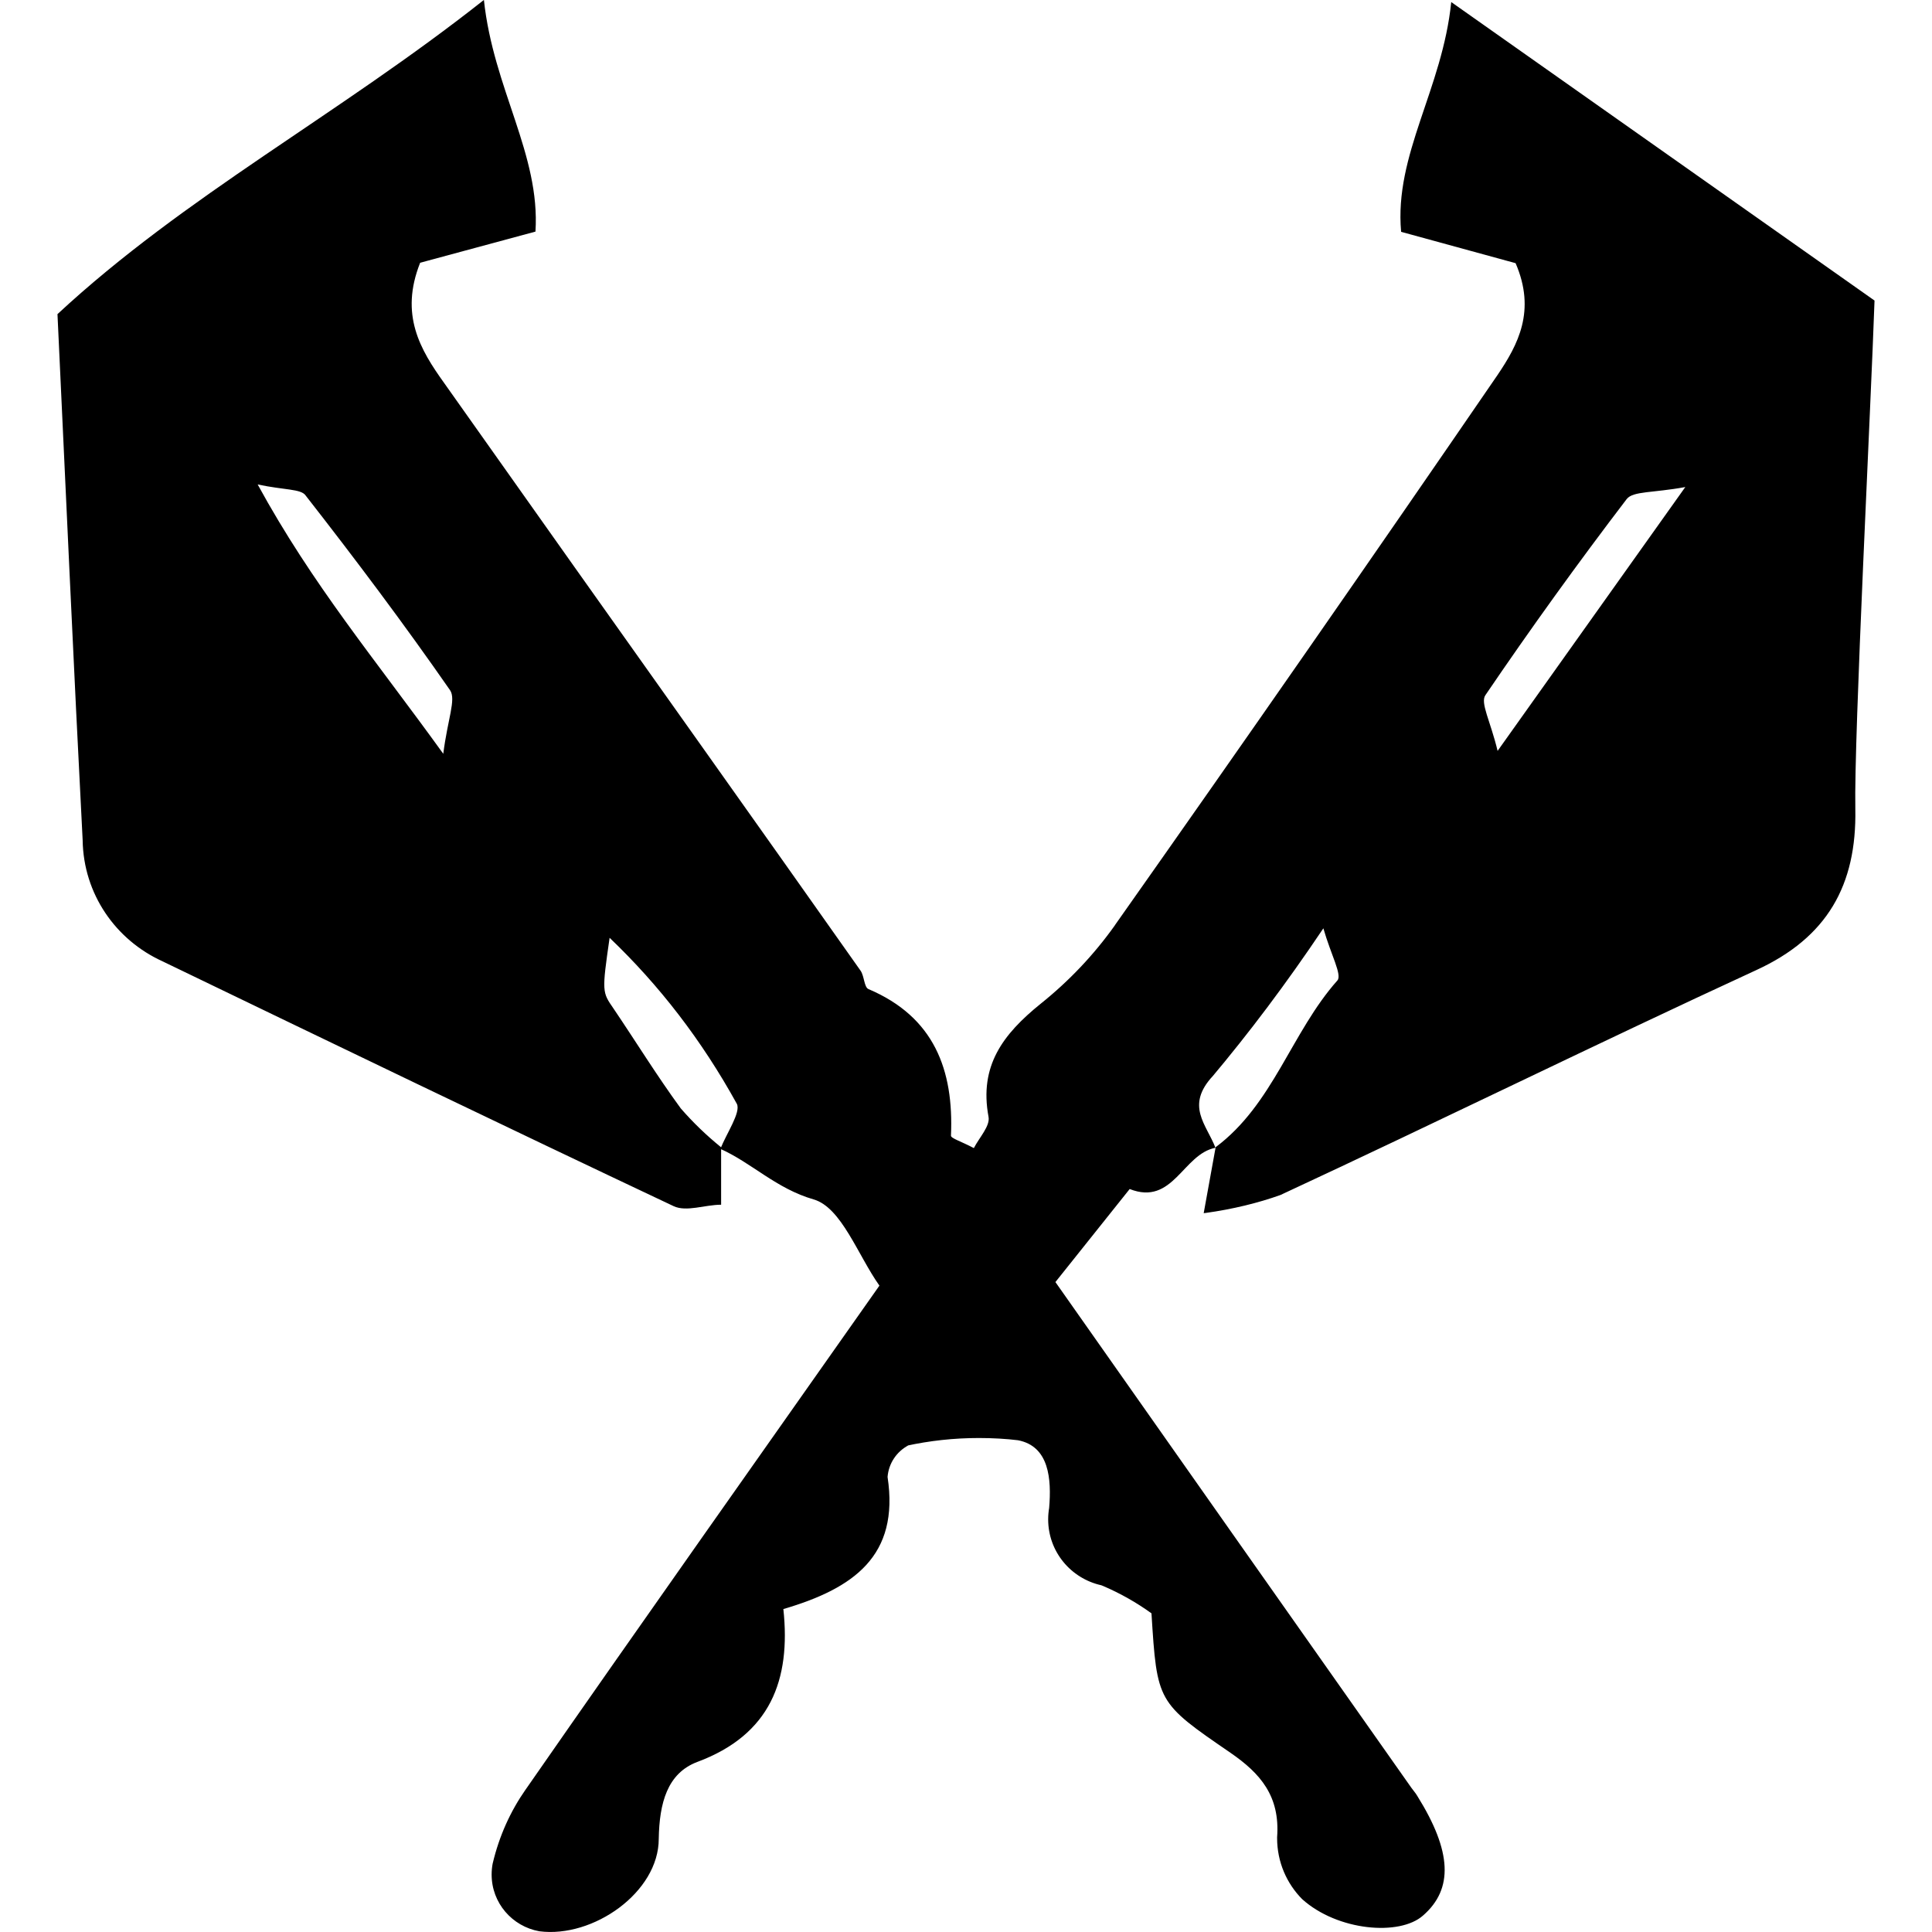
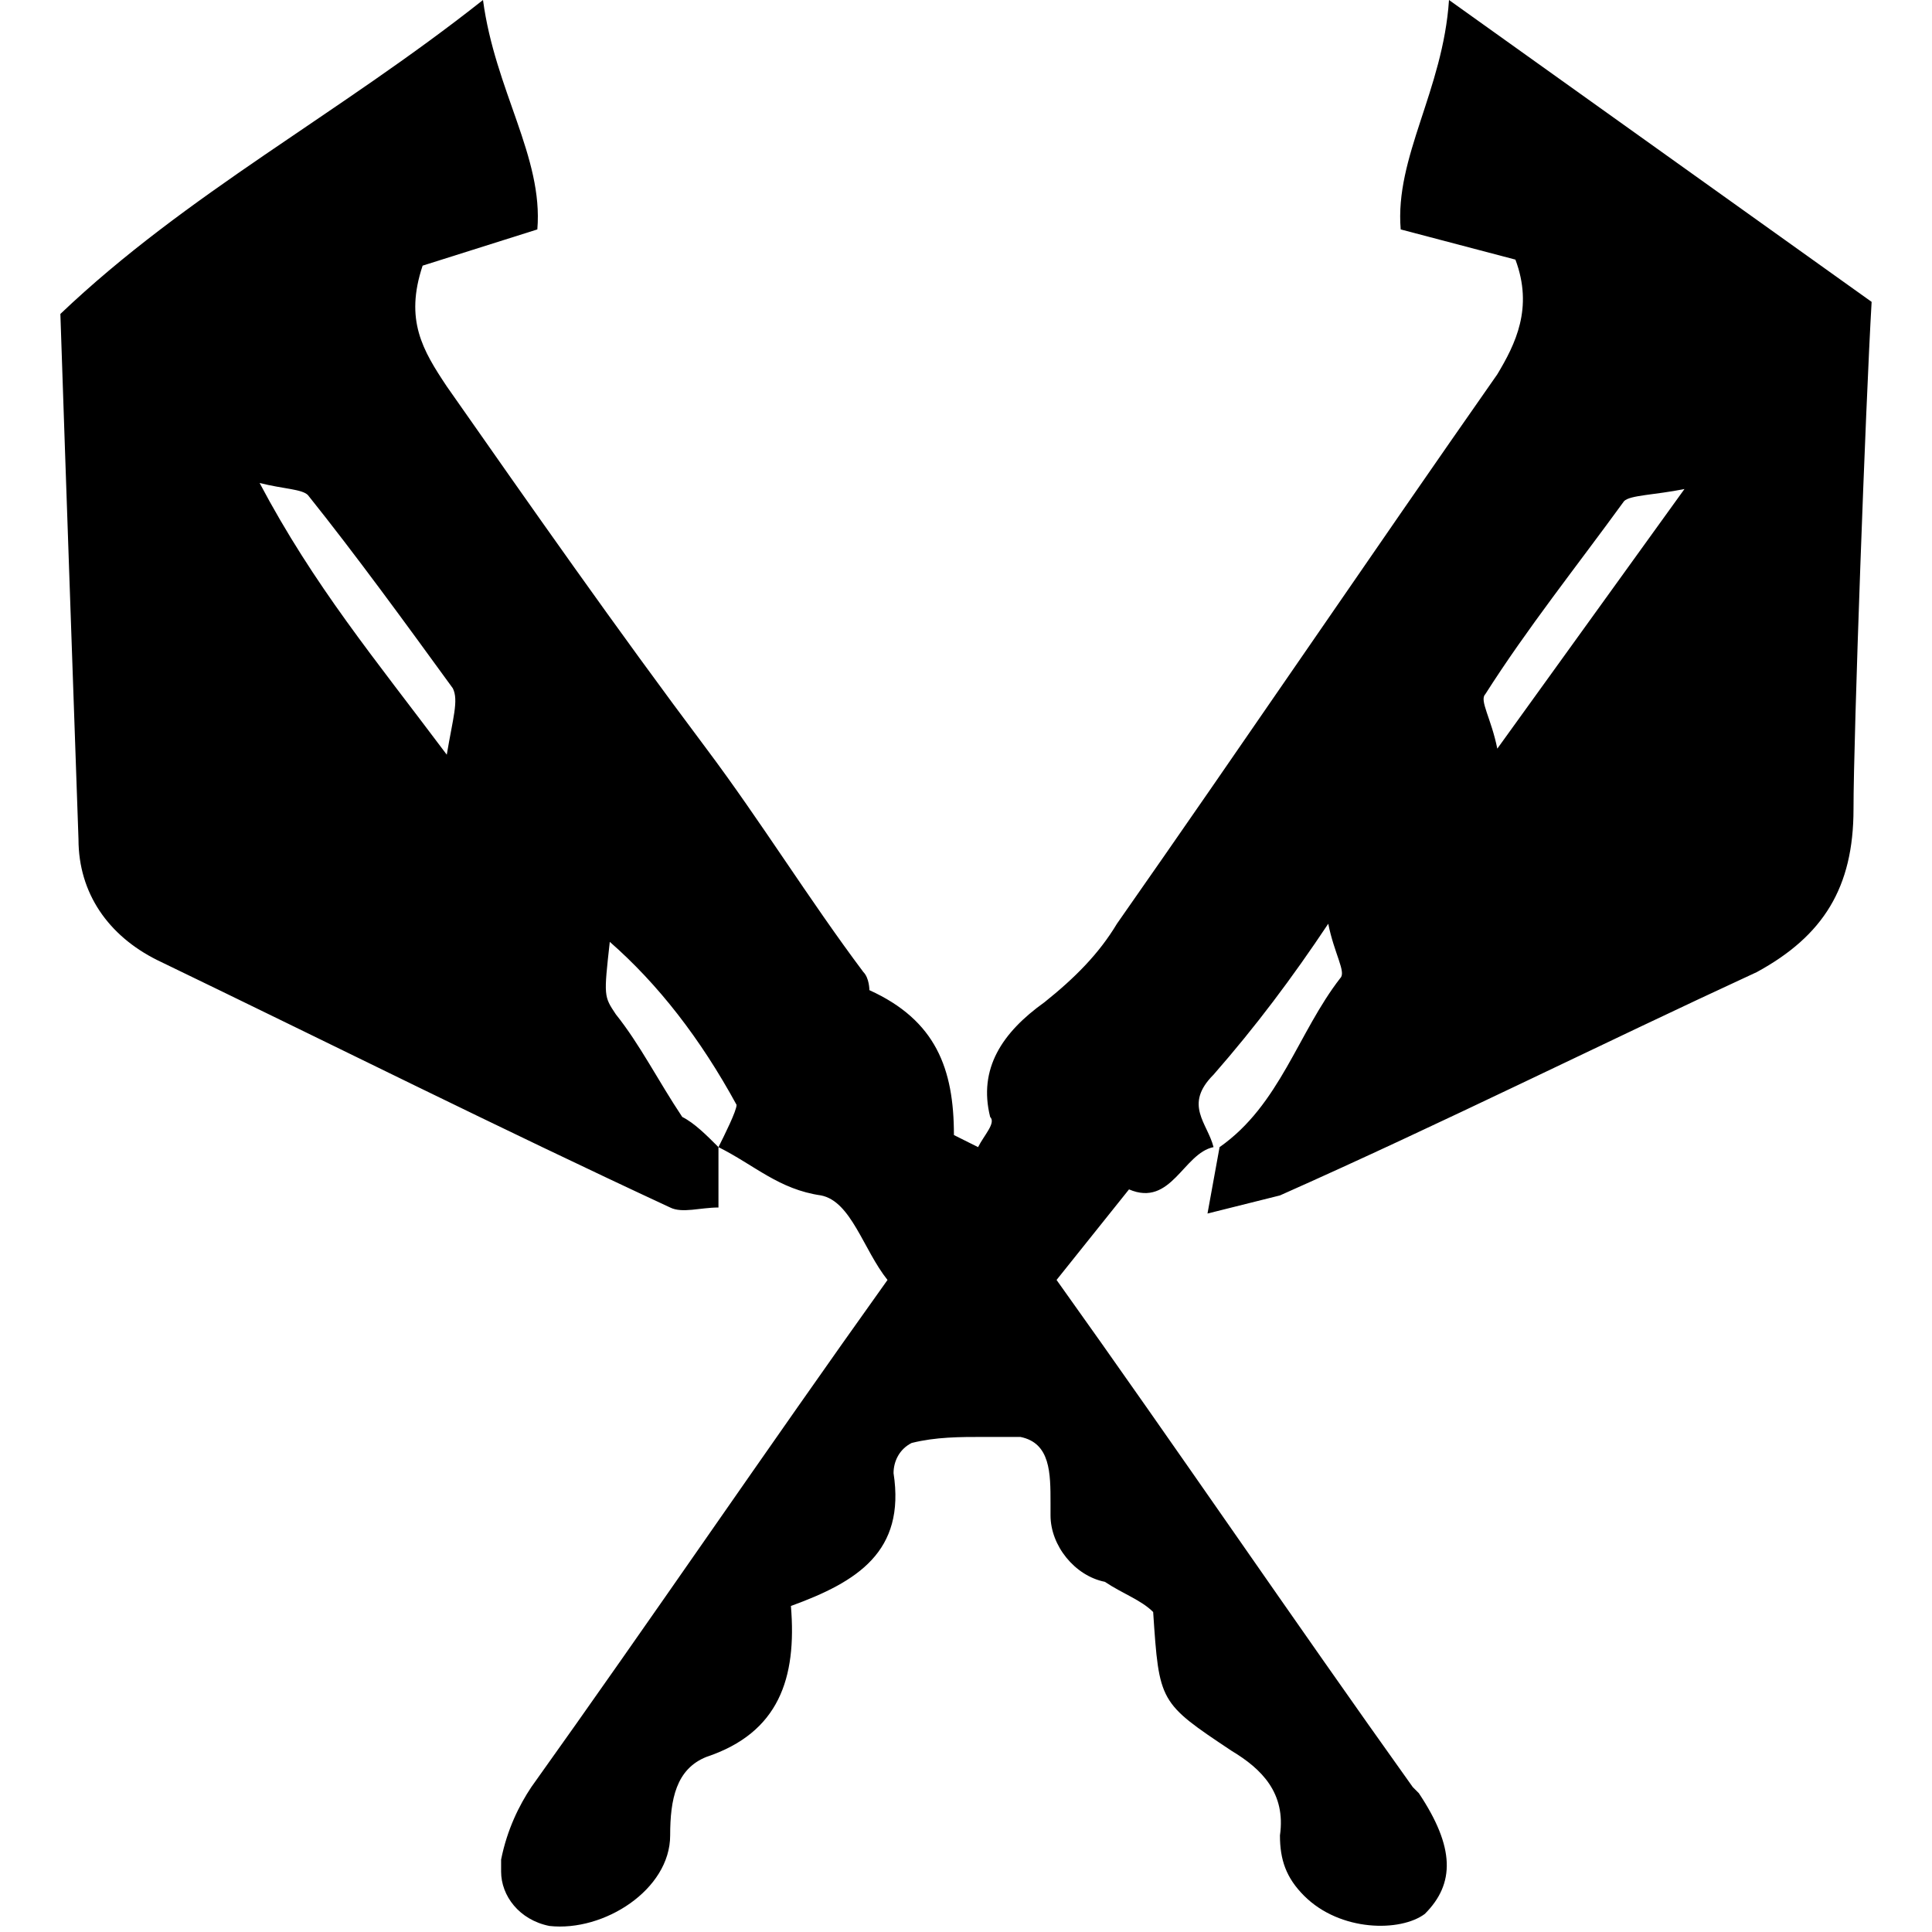
- <svg xmlns="http://www.w3.org/2000/svg" version="1.1" width="32" height="32" viewBox="0 0 32 32">
-   <path d="M11.944 19.001v0.953c-0.267 0-0.574 0.123-0.786 0.024-2.829-1.336-5.648-2.696-8.467-4.056-0.776-0.353-1.308-1.115-1.322-2.004l-0-0.002c-0.15-2.877-0.277-5.754-0.417-8.713 2.112-1.961 4.65-3.297 7.063-5.204 0.157 1.473 0.936 2.559 0.854 3.837l-1.91 0.516c-0.342 0.861 0 1.438 0.4 1.995q2.136 3.020 4.278 6.034 1.312 1.848 2.617 3.697c0.062 0.089 0.058 0.273 0.13 0.304 1.087 0.461 1.415 1.336 1.367 2.429 0 0.044 0.174 0.096 0.379 0.205 0.089-0.174 0.273-0.366 0.243-0.519-0.157-0.844 0.239-1.367 0.864-1.872 0.473-0.379 0.881-0.811 1.224-1.292l0.013-0.020q3.195-4.531 6.328-9.099c0.342-0.506 0.642-1.066 0.301-1.855l-1.896-0.519c-0.116-1.281 0.683-2.361 0.83-3.806l7.011 4.944c-0.058 1.708-0.342 7.227-0.318 8.422 0.024 1.261-0.465 2.129-1.643 2.669-2.638 1.216-5.241 2.498-7.879 3.724-0.365 0.131-0.794 0.236-1.237 0.297l-0.034 0.004 0.198-1.093c0.953-0.711 1.254-1.903 2.016-2.761 0.082-0.092-0.106-0.424-0.232-0.864-0.624 0.929-1.226 1.727-1.867 2.49l0.036-0.044c-0.458 0.495-0.106 0.8 0.044 1.189-0.54 0.102-0.7 0.967-1.421 0.683l-1.23 1.541c1.951 2.774 3.923 5.576 5.897 8.378 0.031 0.044 0.072 0.089 0.099 0.137 0.571 0.916 0.598 1.538 0.092 1.978-0.386 0.342-1.415 0.256-2.002-0.273-0.256-0.259-0.414-0.616-0.414-1.009 0-0.006 0-0.011 0-0.017v0.001c0.051-0.683-0.28-1.059-0.772-1.398-1.216-0.834-1.216-0.834-1.309-2.31-0.24-0.174-0.513-0.33-0.803-0.454l-0.028-0.011c-0.507-0.113-0.88-0.559-0.88-1.092 0-0.066 0.006-0.13 0.017-0.193l-0.001 0.007c0.041-0.485 0-1.025-0.516-1.124-0.194-0.024-0.42-0.037-0.648-0.037-0.414 0-0.818 0.045-1.207 0.13l0.037-0.007c-0.192 0.103-0.324 0.296-0.342 0.521l-0 0.002c0.198 1.305-0.56 1.845-1.726 2.187 0.126 1.175-0.215 2.081-1.425 2.532-0.499 0.188-0.629 0.683-0.639 1.274 0 0.885-1.087 1.647-1.978 1.531-0.451-0.081-0.79-0.47-0.79-0.939 0-0.064 0.006-0.127 0.018-0.188l-0.001 0.006c0.109-0.461 0.295-0.867 0.544-1.224l-0.008 0.012c1.954-2.812 3.933-5.607 5.87-8.361-0.359-0.506-0.629-1.295-1.090-1.428-0.618-0.178-1.025-0.605-1.544-0.837 0.099-0.253 0.342-0.605 0.273-0.745-0.583-1.057-1.284-1.963-2.104-2.747l-0.004-0.004c-0.13 0.902-0.123 0.899 0.065 1.172 0.372 0.55 0.721 1.117 1.114 1.654 0.204 0.234 0.422 0.444 0.657 0.635l0.010 0.008zM4.267 8.023c0.909 1.664 1.944 2.894 3.075 4.462 0.072-0.574 0.215-0.899 0.113-1.052-0.762-1.097-1.565-2.166-2.392-3.225-0.075-0.113-0.352-0.089-0.796-0.184zM27.914 8.067c-0.536 0.099-0.864 0.065-0.97 0.198q-1.213 1.589-2.341 3.249c-0.089 0.126 0.085 0.434 0.202 0.923z" />
+ <svg xmlns="http://www.w3.org/2000/svg" version="1.1" id="Layer_1" x="0px" y="0px" width="32px" height="32px" viewBox="0 0 32 32" style="enable-background:new 0 0 32 32;" xml:space="preserve">
+   <path d="M11.9,19v1c-0.3,0-0.6,0.1-0.8,0c-2.8-1.3-5.6-2.7-8.5-4.1c-0.8-0.4-1.3-1.1-1.3-2v0C1.2,11,1.1,8.2,1,5.2  C3.1,3.2,5.6,1.9,8,0C8.2,1.5,9,2.6,8.9,3.8L7,4.4c-0.3,0.9,0,1.4,0.4,2c1.4,2,2.8,4,4.3,6c0.9,1.2,1.7,2.5,2.6,3.7  c0.1,0.1,0.1,0.3,0.1,0.3c1.1,0.5,1.4,1.3,1.4,2.4c0,0,0.2,0.1,0.4,0.2c0.1-0.2,0.3-0.4,0.2-0.5c-0.2-0.8,0.2-1.4,0.9-1.9  c0.5-0.4,0.9-0.8,1.2-1.3l0,0c2.1-3,4.2-6.1,6.3-9.1c0.3-0.5,0.6-1.1,0.3-1.9l-1.9-0.5C23.1,2.6,23.9,1.5,24,0L31,5  c-0.1,1.7-0.3,7.2-0.3,8.4c0,1.3-0.5,2.1-1.6,2.7c-2.6,1.2-5.2,2.5-7.9,3.7c-0.4,0.1-0.8,0.2-1.2,0.3l0,0l0.2-1.1  c1-0.7,1.3-1.9,2-2.8c0.1-0.1-0.1-0.4-0.2-0.9c-0.6,0.9-1.2,1.7-1.9,2.5l0,0c-0.5,0.5-0.1,0.8,0,1.2c-0.5,0.1-0.7,1-1.4,0.7  l-1.2,1.5c2,2.8,3.9,5.6,5.9,8.4c0,0,0.1,0.1,0.1,0.1c0.6,0.9,0.6,1.5,0.1,2c-0.4,0.3-1.4,0.3-2-0.3c-0.3-0.3-0.4-0.6-0.4-1  c0,0,0,0,0,0v0c0.1-0.7-0.3-1.1-0.8-1.4c-1.2-0.8-1.2-0.8-1.3-2.3c-0.2-0.2-0.5-0.3-0.8-0.5l0,0c-0.5-0.1-0.9-0.6-0.9-1.1  c0-0.1,0-0.1,0-0.2l0,0c0-0.5,0-1-0.5-1.1c-0.2,0-0.4,0-0.6,0c-0.4,0-0.8,0-1.2,0.1l0,0c-0.2,0.1-0.3,0.3-0.3,0.5v0  c0.2,1.3-0.6,1.8-1.7,2.2c0.1,1.2-0.2,2.1-1.4,2.5c-0.5,0.2-0.6,0.7-0.6,1.3c0,0.9-1.1,1.6-2,1.5c-0.5-0.1-0.8-0.5-0.8-0.9  c0-0.1,0-0.1,0-0.2l0,0c0.1-0.5,0.3-0.9,0.5-1.2l0,0c2-2.8,3.9-5.6,5.9-8.4c-0.4-0.5-0.6-1.3-1.1-1.4C12.9,19.7,12.5,19.3,11.9,19  c0.1-0.2,0.3-0.6,0.3-0.7c-0.6-1.1-1.3-2-2.1-2.7l0,0c-0.1,0.9-0.1,0.9,0.1,1.2c0.4,0.5,0.7,1.1,1.1,1.7  C11.5,18.6,11.7,18.8,11.9,19L11.9,19L11.9,19z M4.3,8c0.9,1.7,1.9,2.9,3.1,4.5c0.1-0.6,0.2-0.9,0.1-1.1c-0.8-1.1-1.6-2.2-2.4-3.2  C5,8.1,4.7,8.1,4.3,8L4.3,8z M27.9,8.1c-0.5,0.1-0.9,0.1-1,0.2c-0.8,1.1-1.6,2.1-2.3,3.2c-0.1,0.1,0.1,0.4,0.2,0.9L27.9,8.1z" />
</svg>
